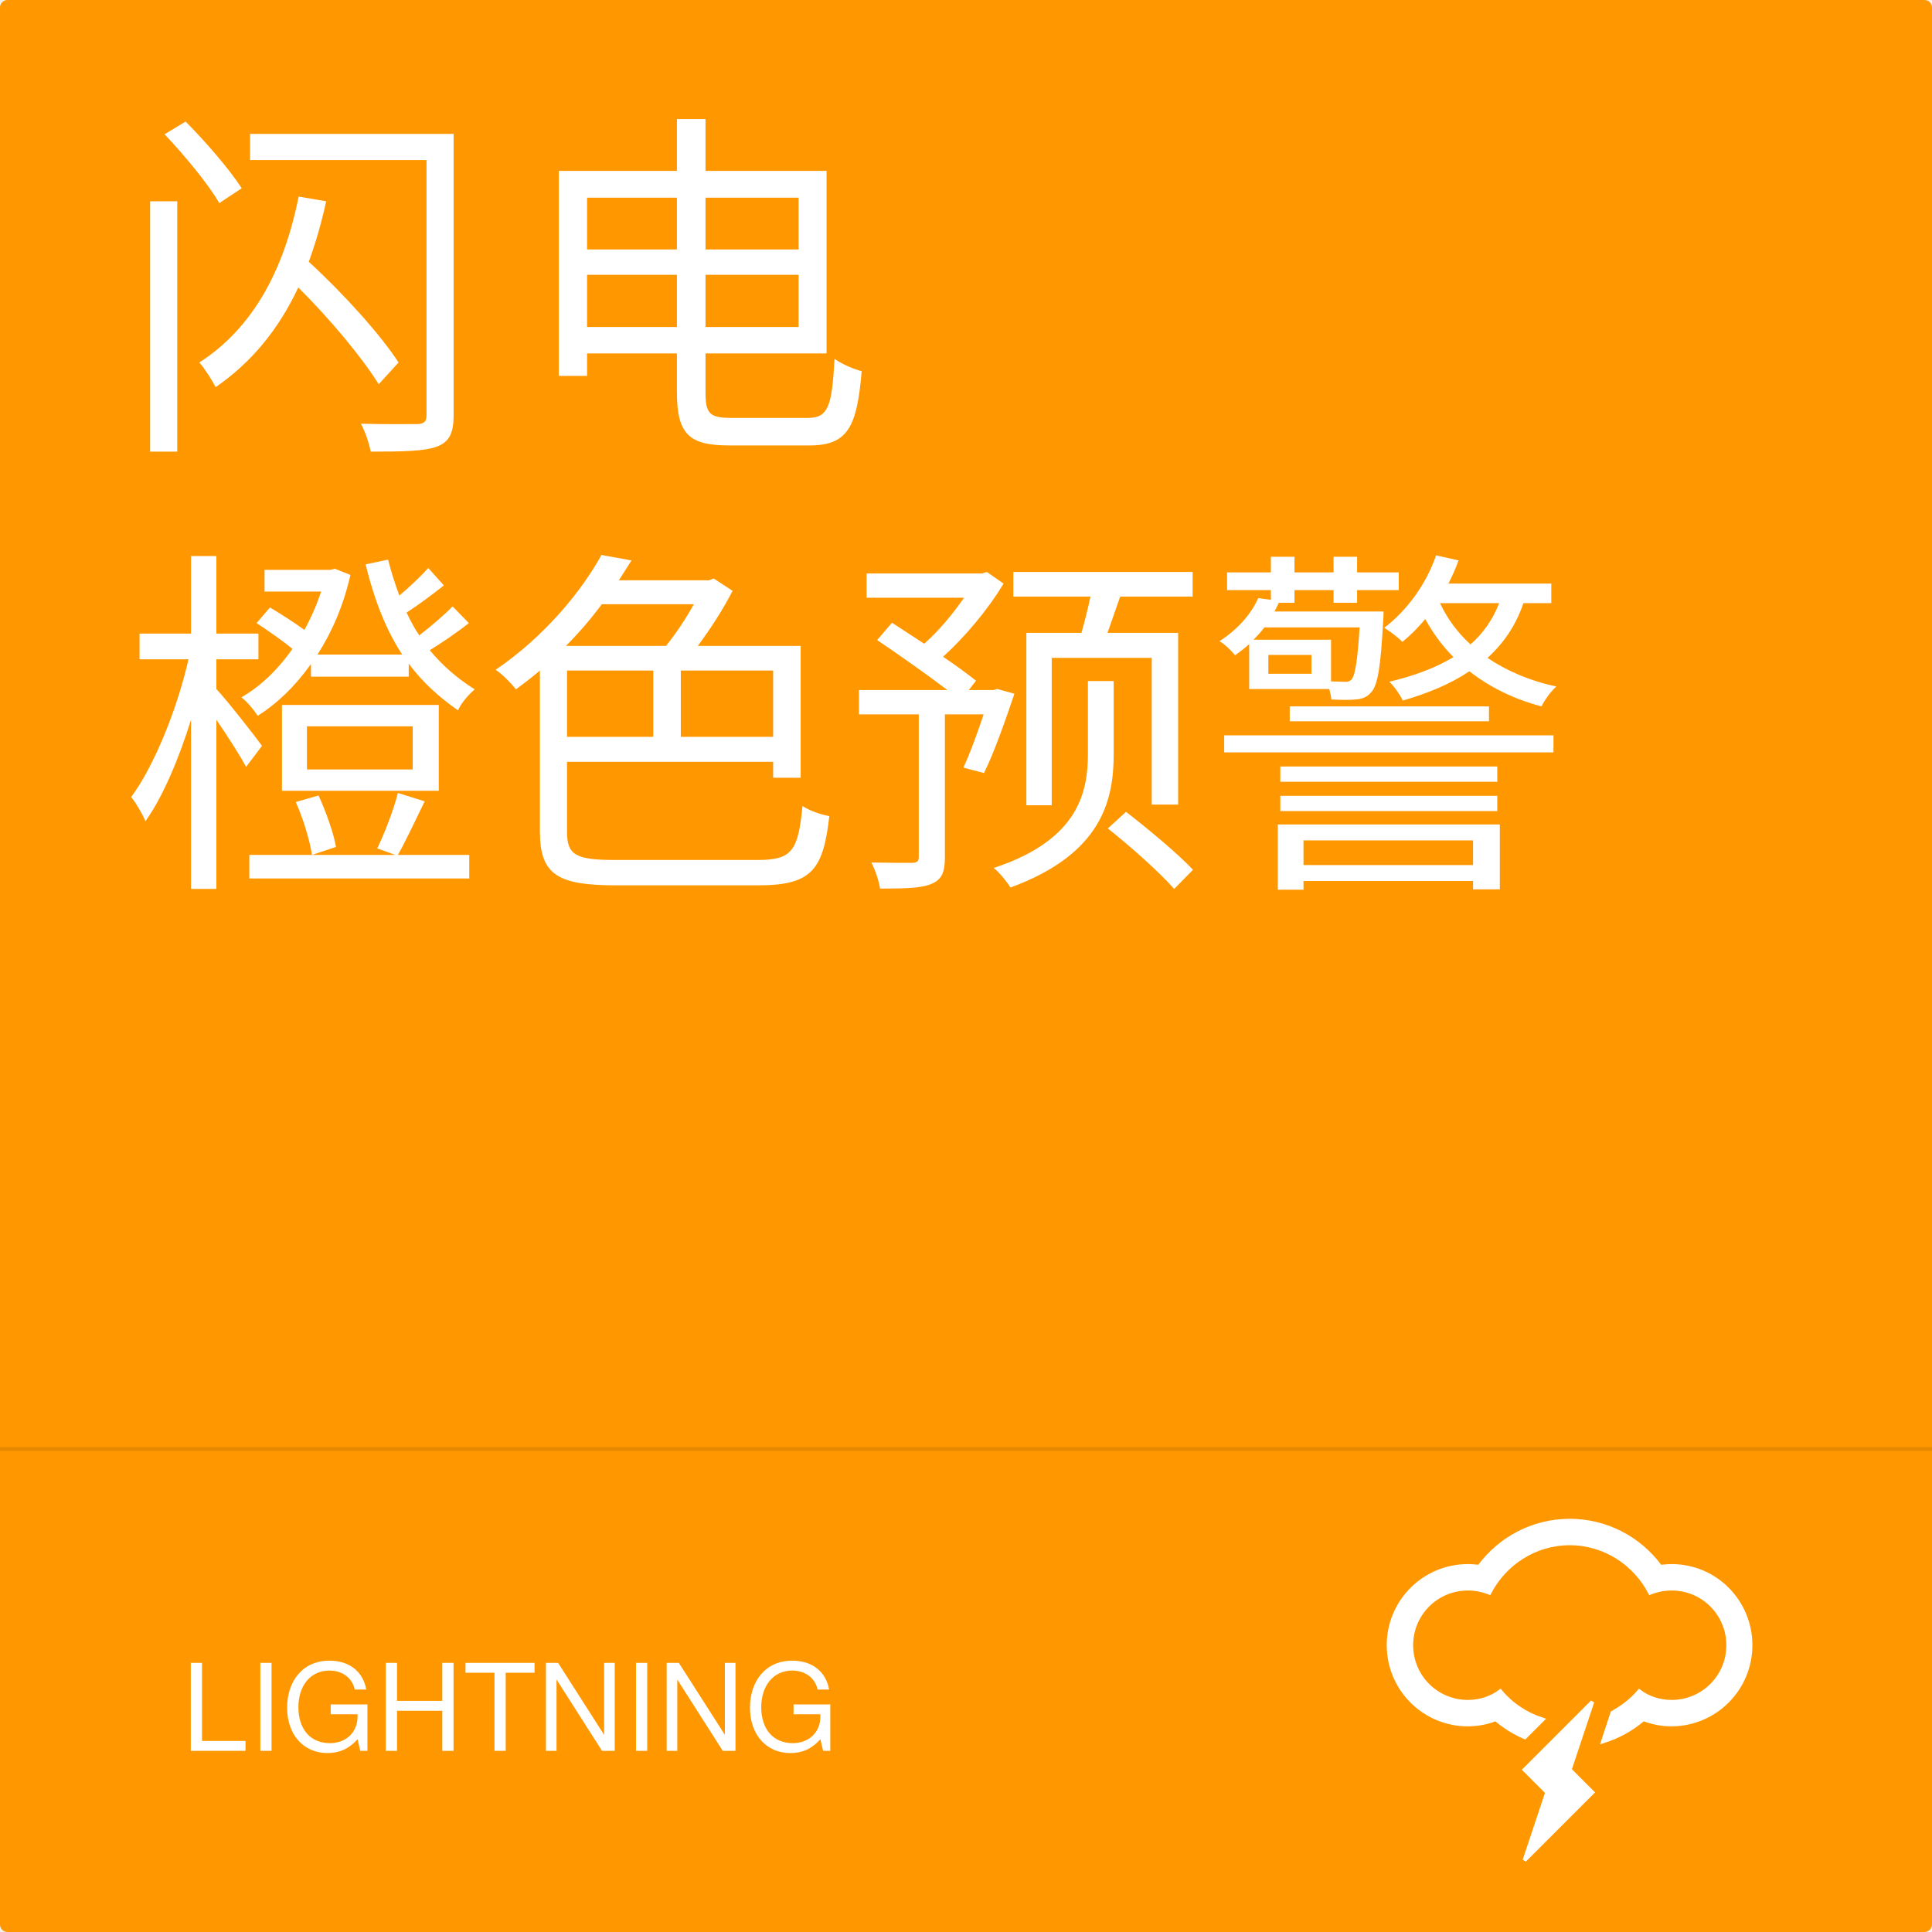
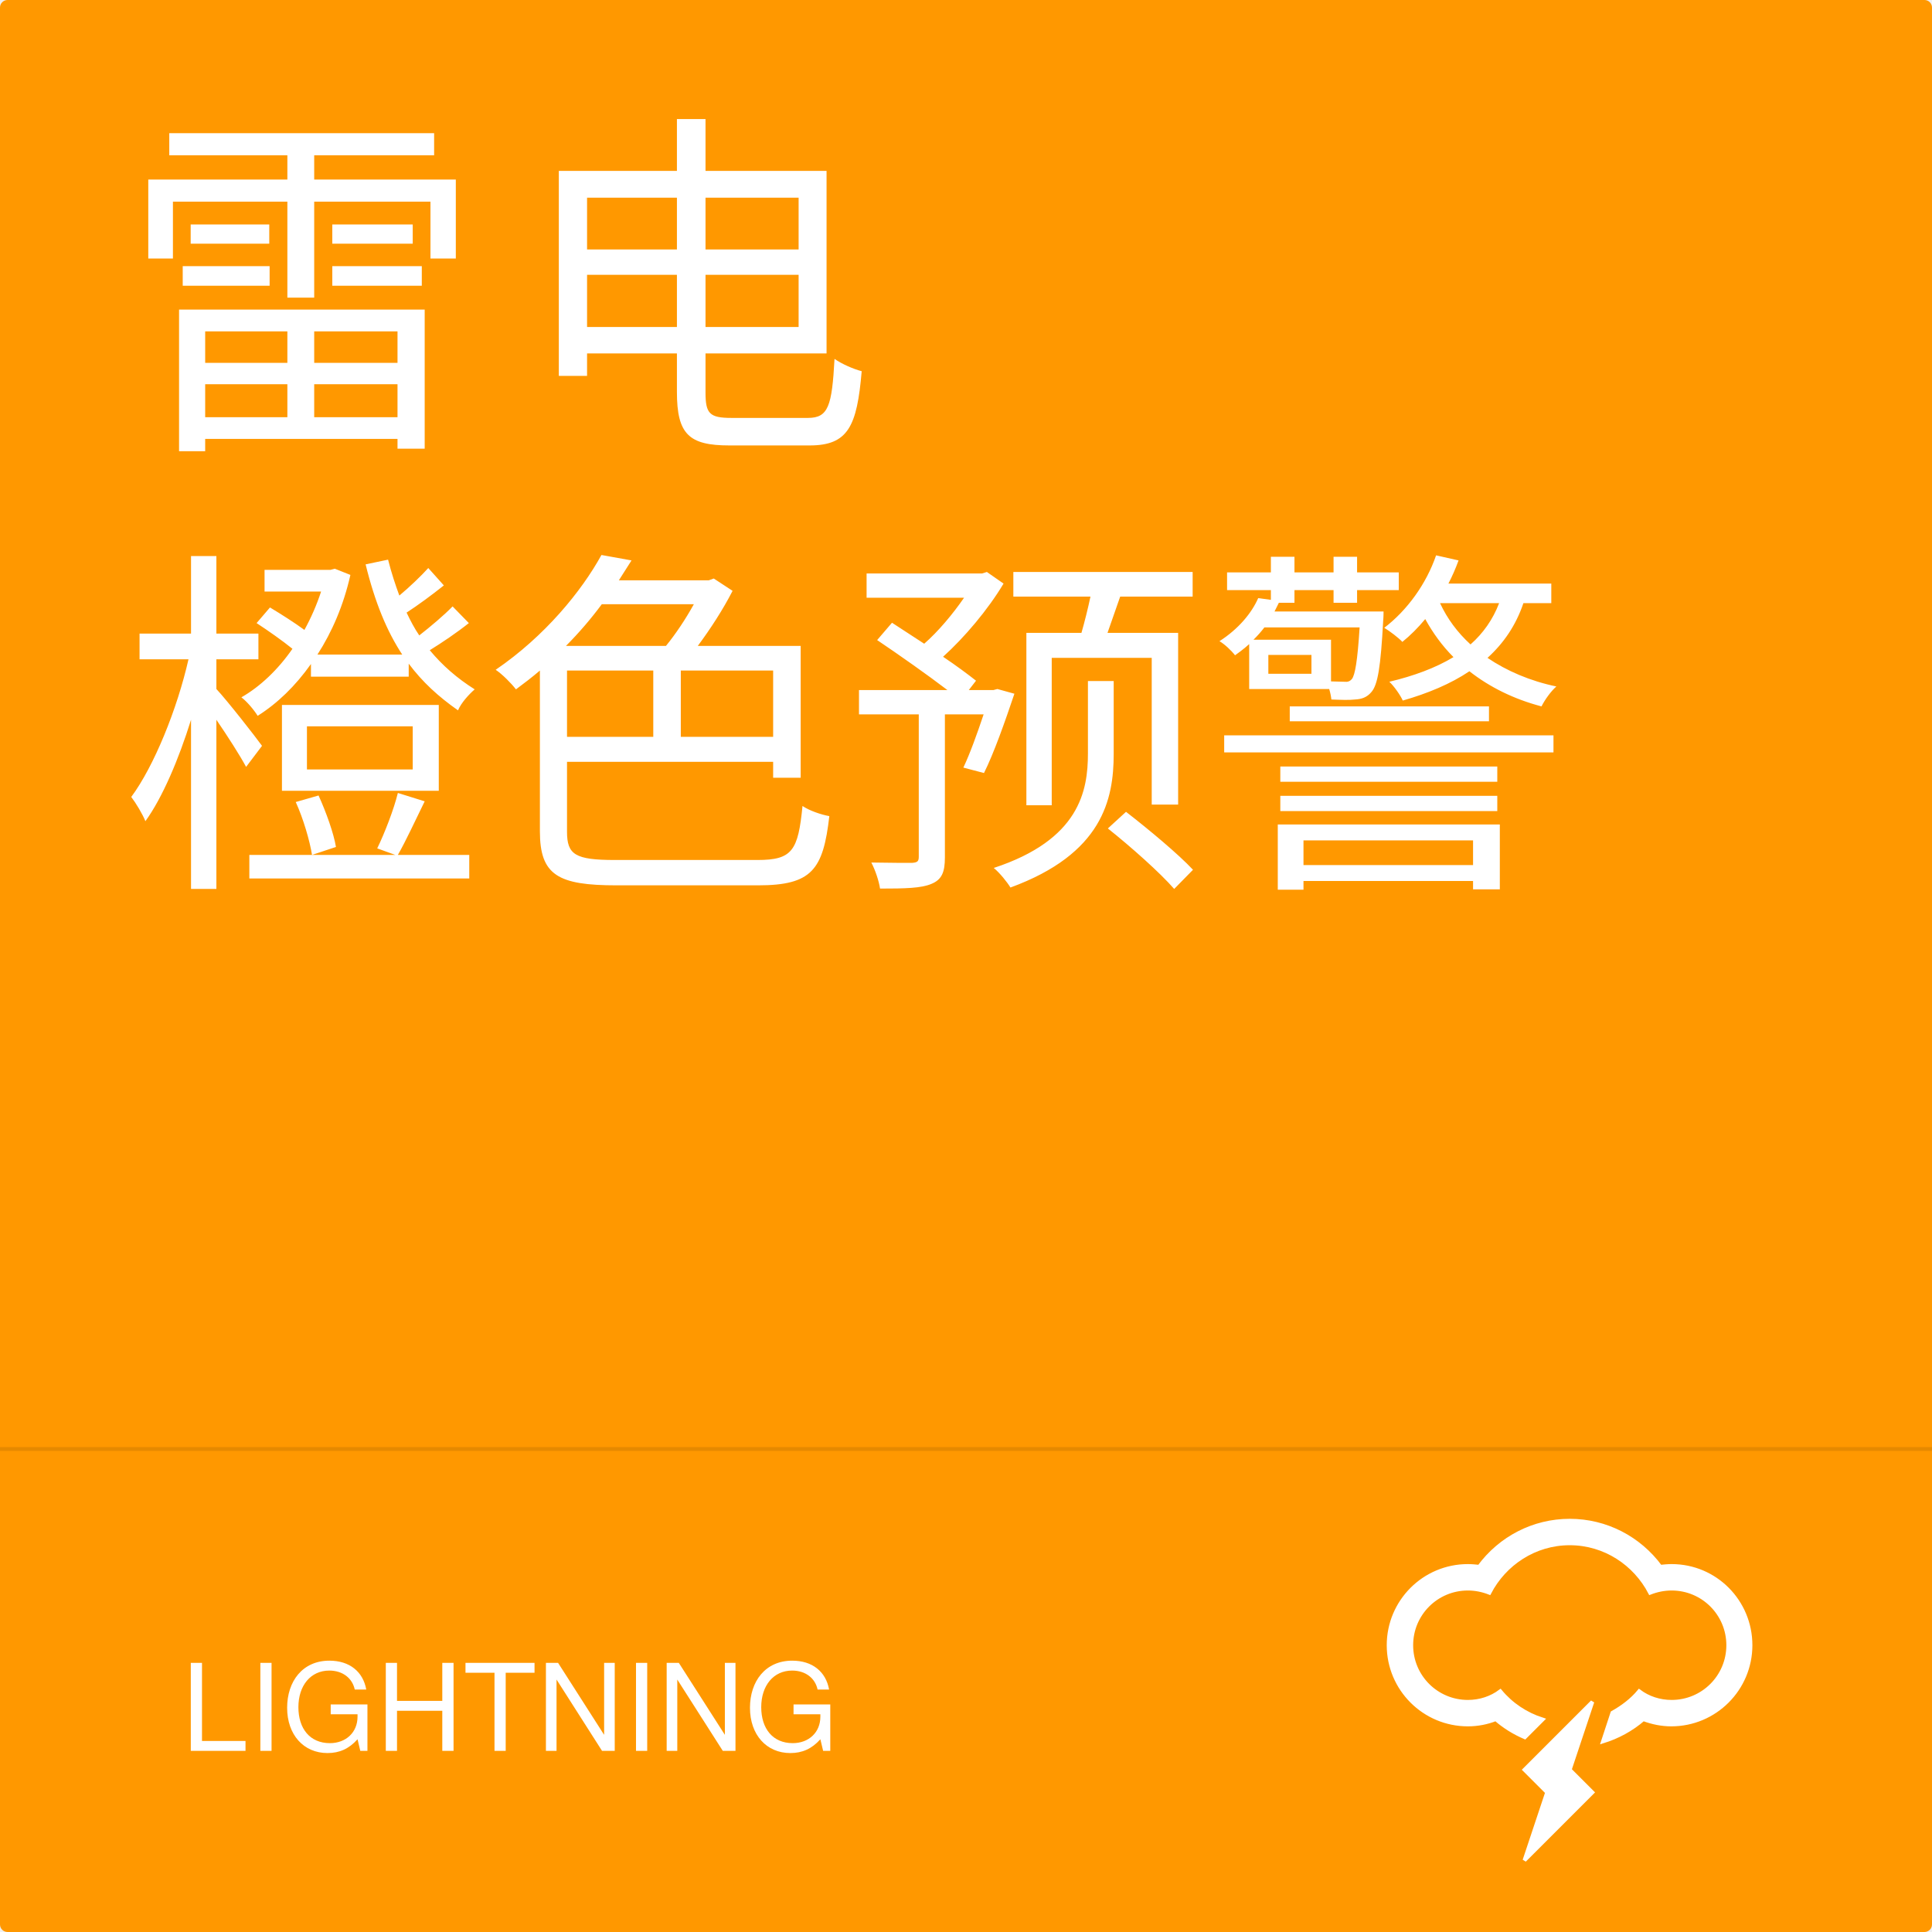
<svg xmlns="http://www.w3.org/2000/svg" version="1.1" viewBox="0 0 512 512" height="512" width="512">
  <rect y="0" x="0" rx="2" ry="2" height="512" width="512" id="rect-doc" style="fill:#ff9800;fill-opacity:1;stroke:none;stroke-opacity:1" />
-   <text id="color0" y="112" x="32" style="font-style:normal;font-variant:normal;font-weight:normal;font-stretch:normal;font-size:96px;font-family:STHeiti;text-align:start;letter-spacing:8px;word-spacing:0;writing-mode:lr-tb;text-anchor:left;fill:#ffffff;fill-opacity:1;stroke:none;">闪电</text>
+   <text id="color0" y="112" x="32" style="font-style:normal;font-variant:normal;font-weight:normal;font-stretch:normal;font-size:96px;font-family:STHeiti;text-align:start;letter-spacing:8px;word-spacing:0;writing-mode:lr-tb;text-anchor:left;fill:#ffffff;fill-opacity:1;stroke:none;">雷电</text>
  <text id="color1" y="228" x="32" style="font-style:normal;font-variant:normal;font-weight:normal;font-stretch:normal;font-size:96px;font-family:STHeiti;text-align:start;word-spacing:0;writing-mode:lr-tb;text-anchor:lfet;fill:#ffffff;fill-opacity:1;stroke:none;">橙色预警</text>
  <text id="en" y="464" x="48" font-size="32px" fill="#ffffff" fill-opacity="1" stroke="none" font-family="Helvetica Neue" style="font-style:normal;font-variant:normal;font-weight:normal;font-stretch:normal;text-align:start;word-spacing:0;writing-mode:lr-tb;text-anchor:left;">LIGHTNING</text>
  <path style="stroke:#000000;stroke-width:1px;stroke-opacity:0.1" d="M0,384 L512,384" />
  <g transform="translate(368,400)">
    <path stroke="#ffffff" fill="#ffffff" d="M75,15c-1,0-2,0.1-3,0.2C66.4,7.6,57.6,3,48,3S29.6,7.6,24,15.2c-1-0.1-2-0.2-3-0.2C9.4,15,0,24.4,0,36    s9.4,21,21,21c2.6,0,5.1-0.5,7.4-1.4c2.3,2,4.9,3.6,7.7,4.8l4.7-4.7c-4.4-1.4-8.3-4-11.2-7.5C27.2,50,24.2,51,21,51    c-8.3,0-15-6.7-15-15s6.7-15,15-15c2,0,3.9,0.4,5.7,1.1C30.7,14.4,38.7,9,48,9s17.3,5.4,21.3,13.1C71.1,21.4,73,21,75,21    c8.3,0,15,6.7,15,15s-6.7,15-15,15c-3.2,0-6.2-1-8.6-2.8c-1.9,2.3-4.4,4.2-7.1,5.7l-2.5,7.6c3.9-1.2,7.6-3.2,10.7-5.9    c2.4,0.9,4.9,1.4,7.4,1.4c11.6,0,21-9.4,21-21S86.6,15,75,15z M36,69l6,6l-6,18l18-18l-6-6l6-18L36,69z" />
  </g>
</svg>
